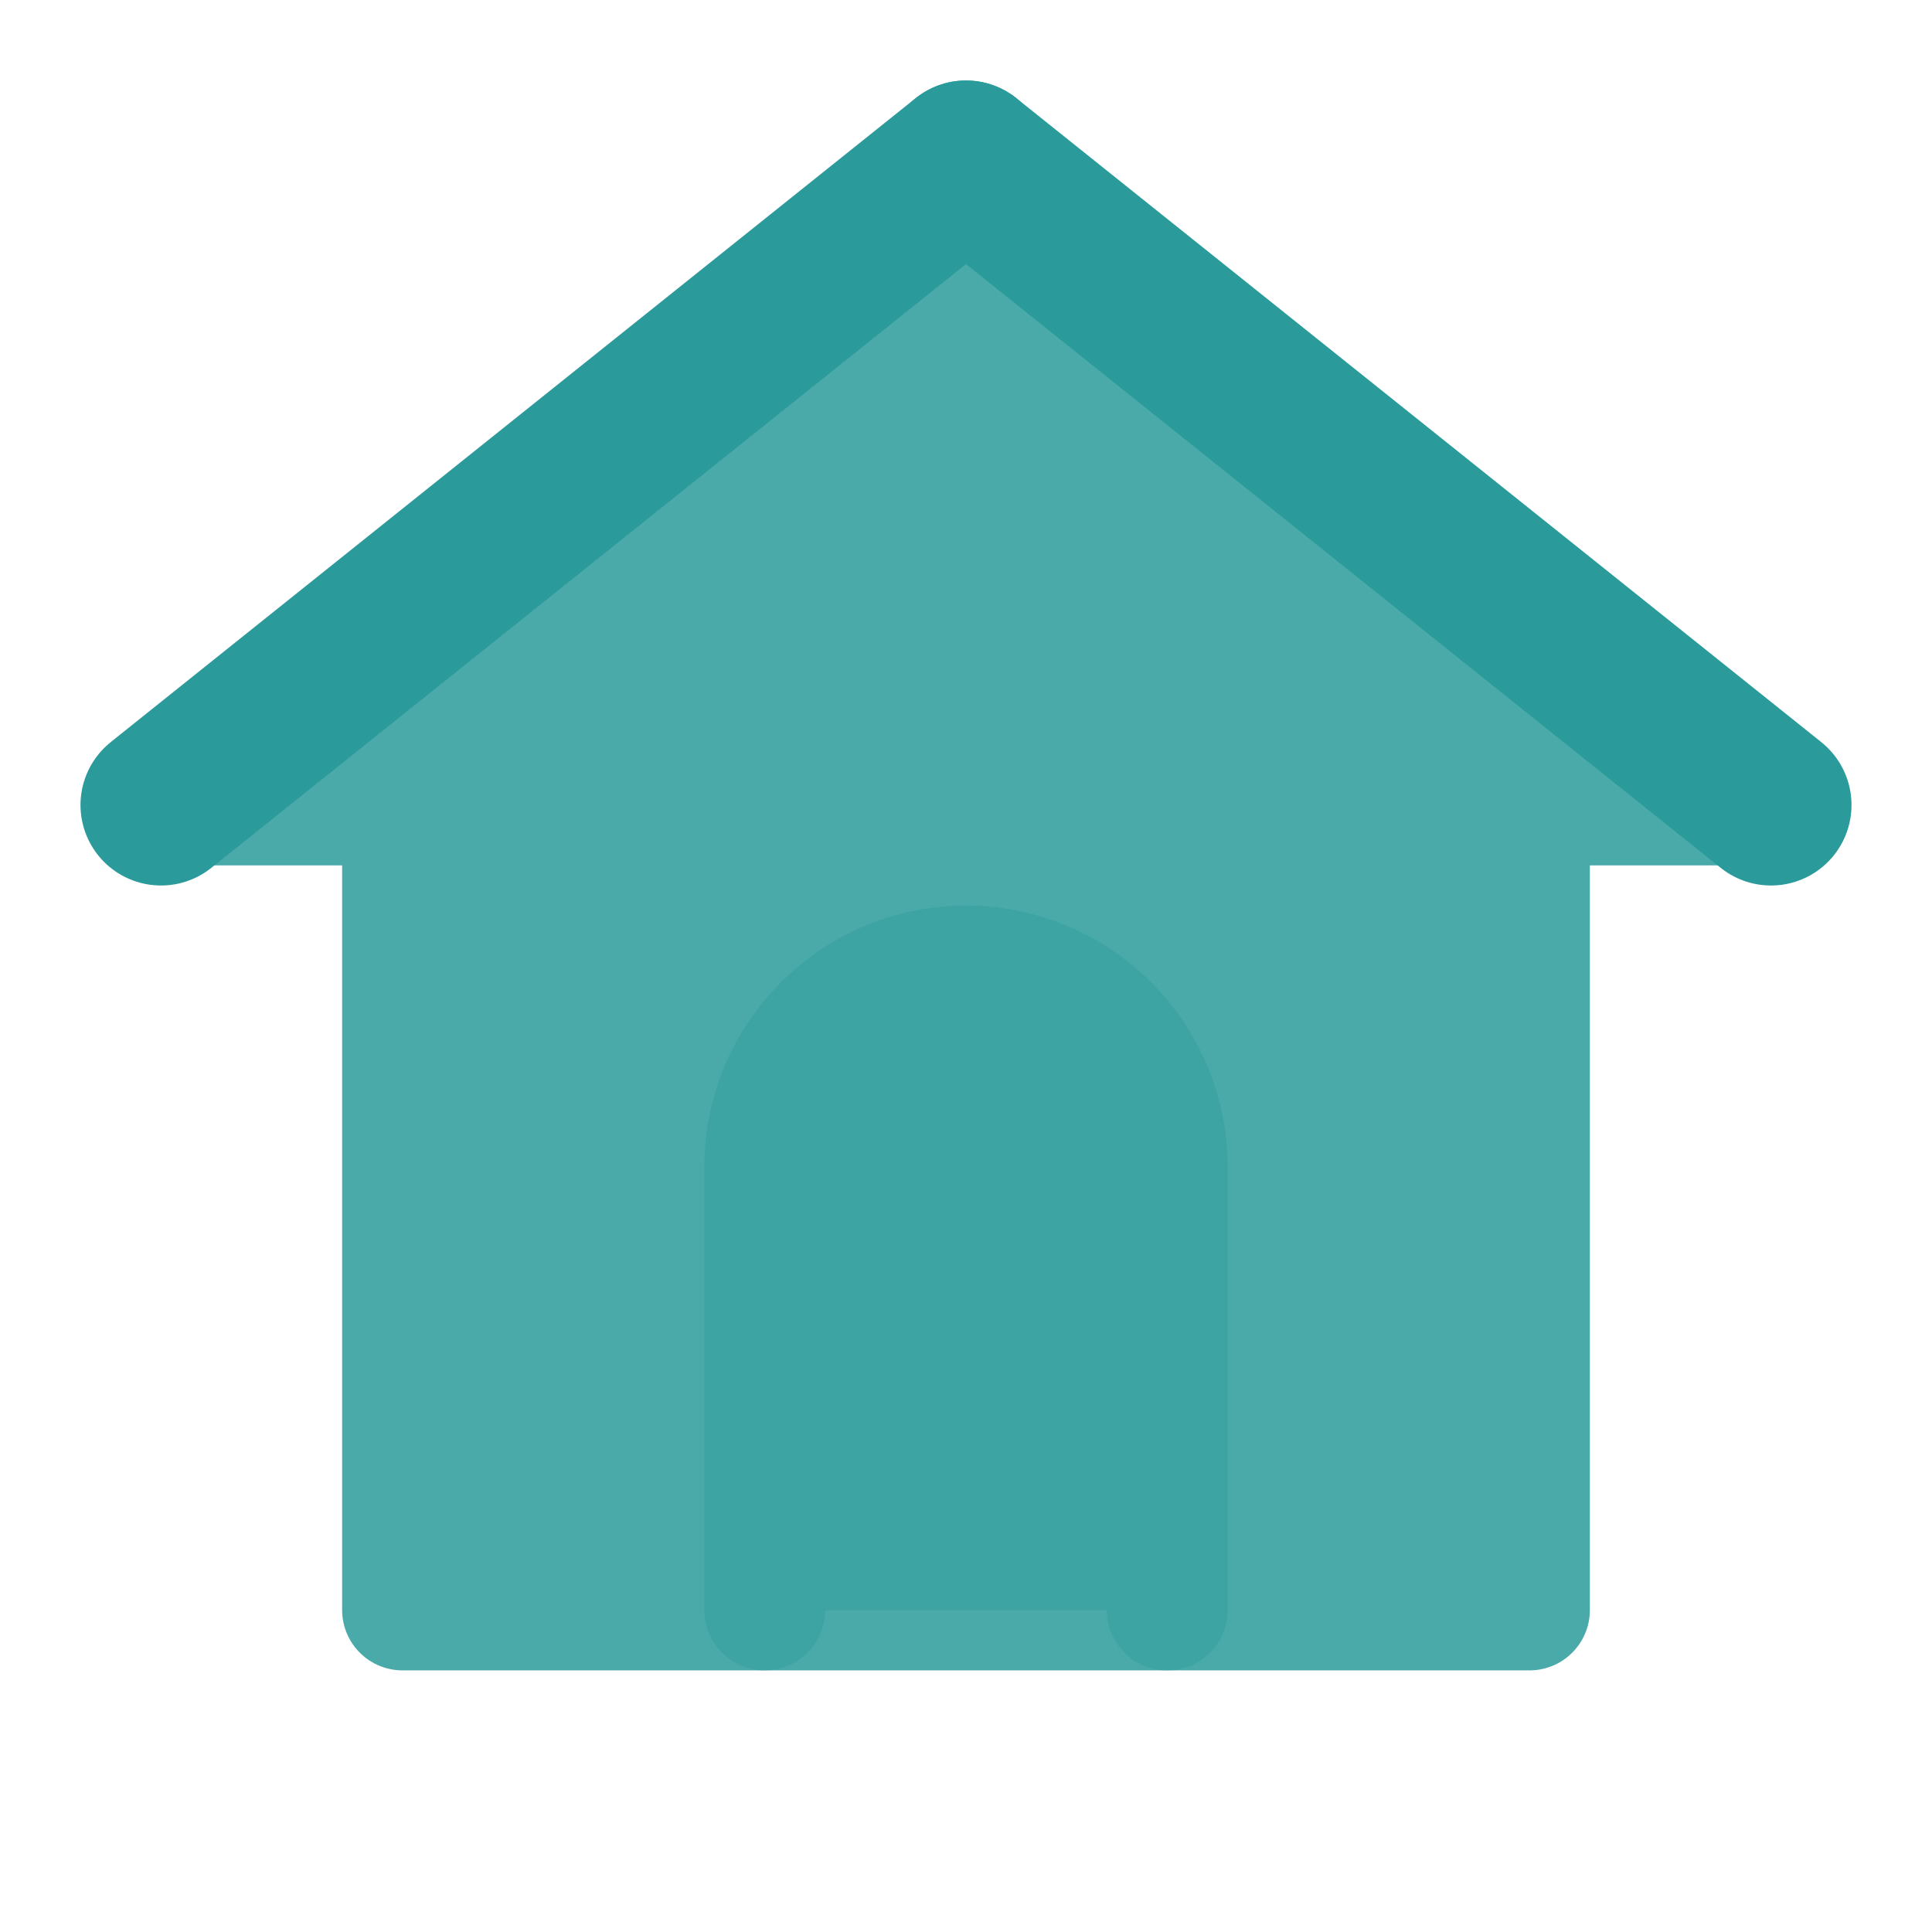
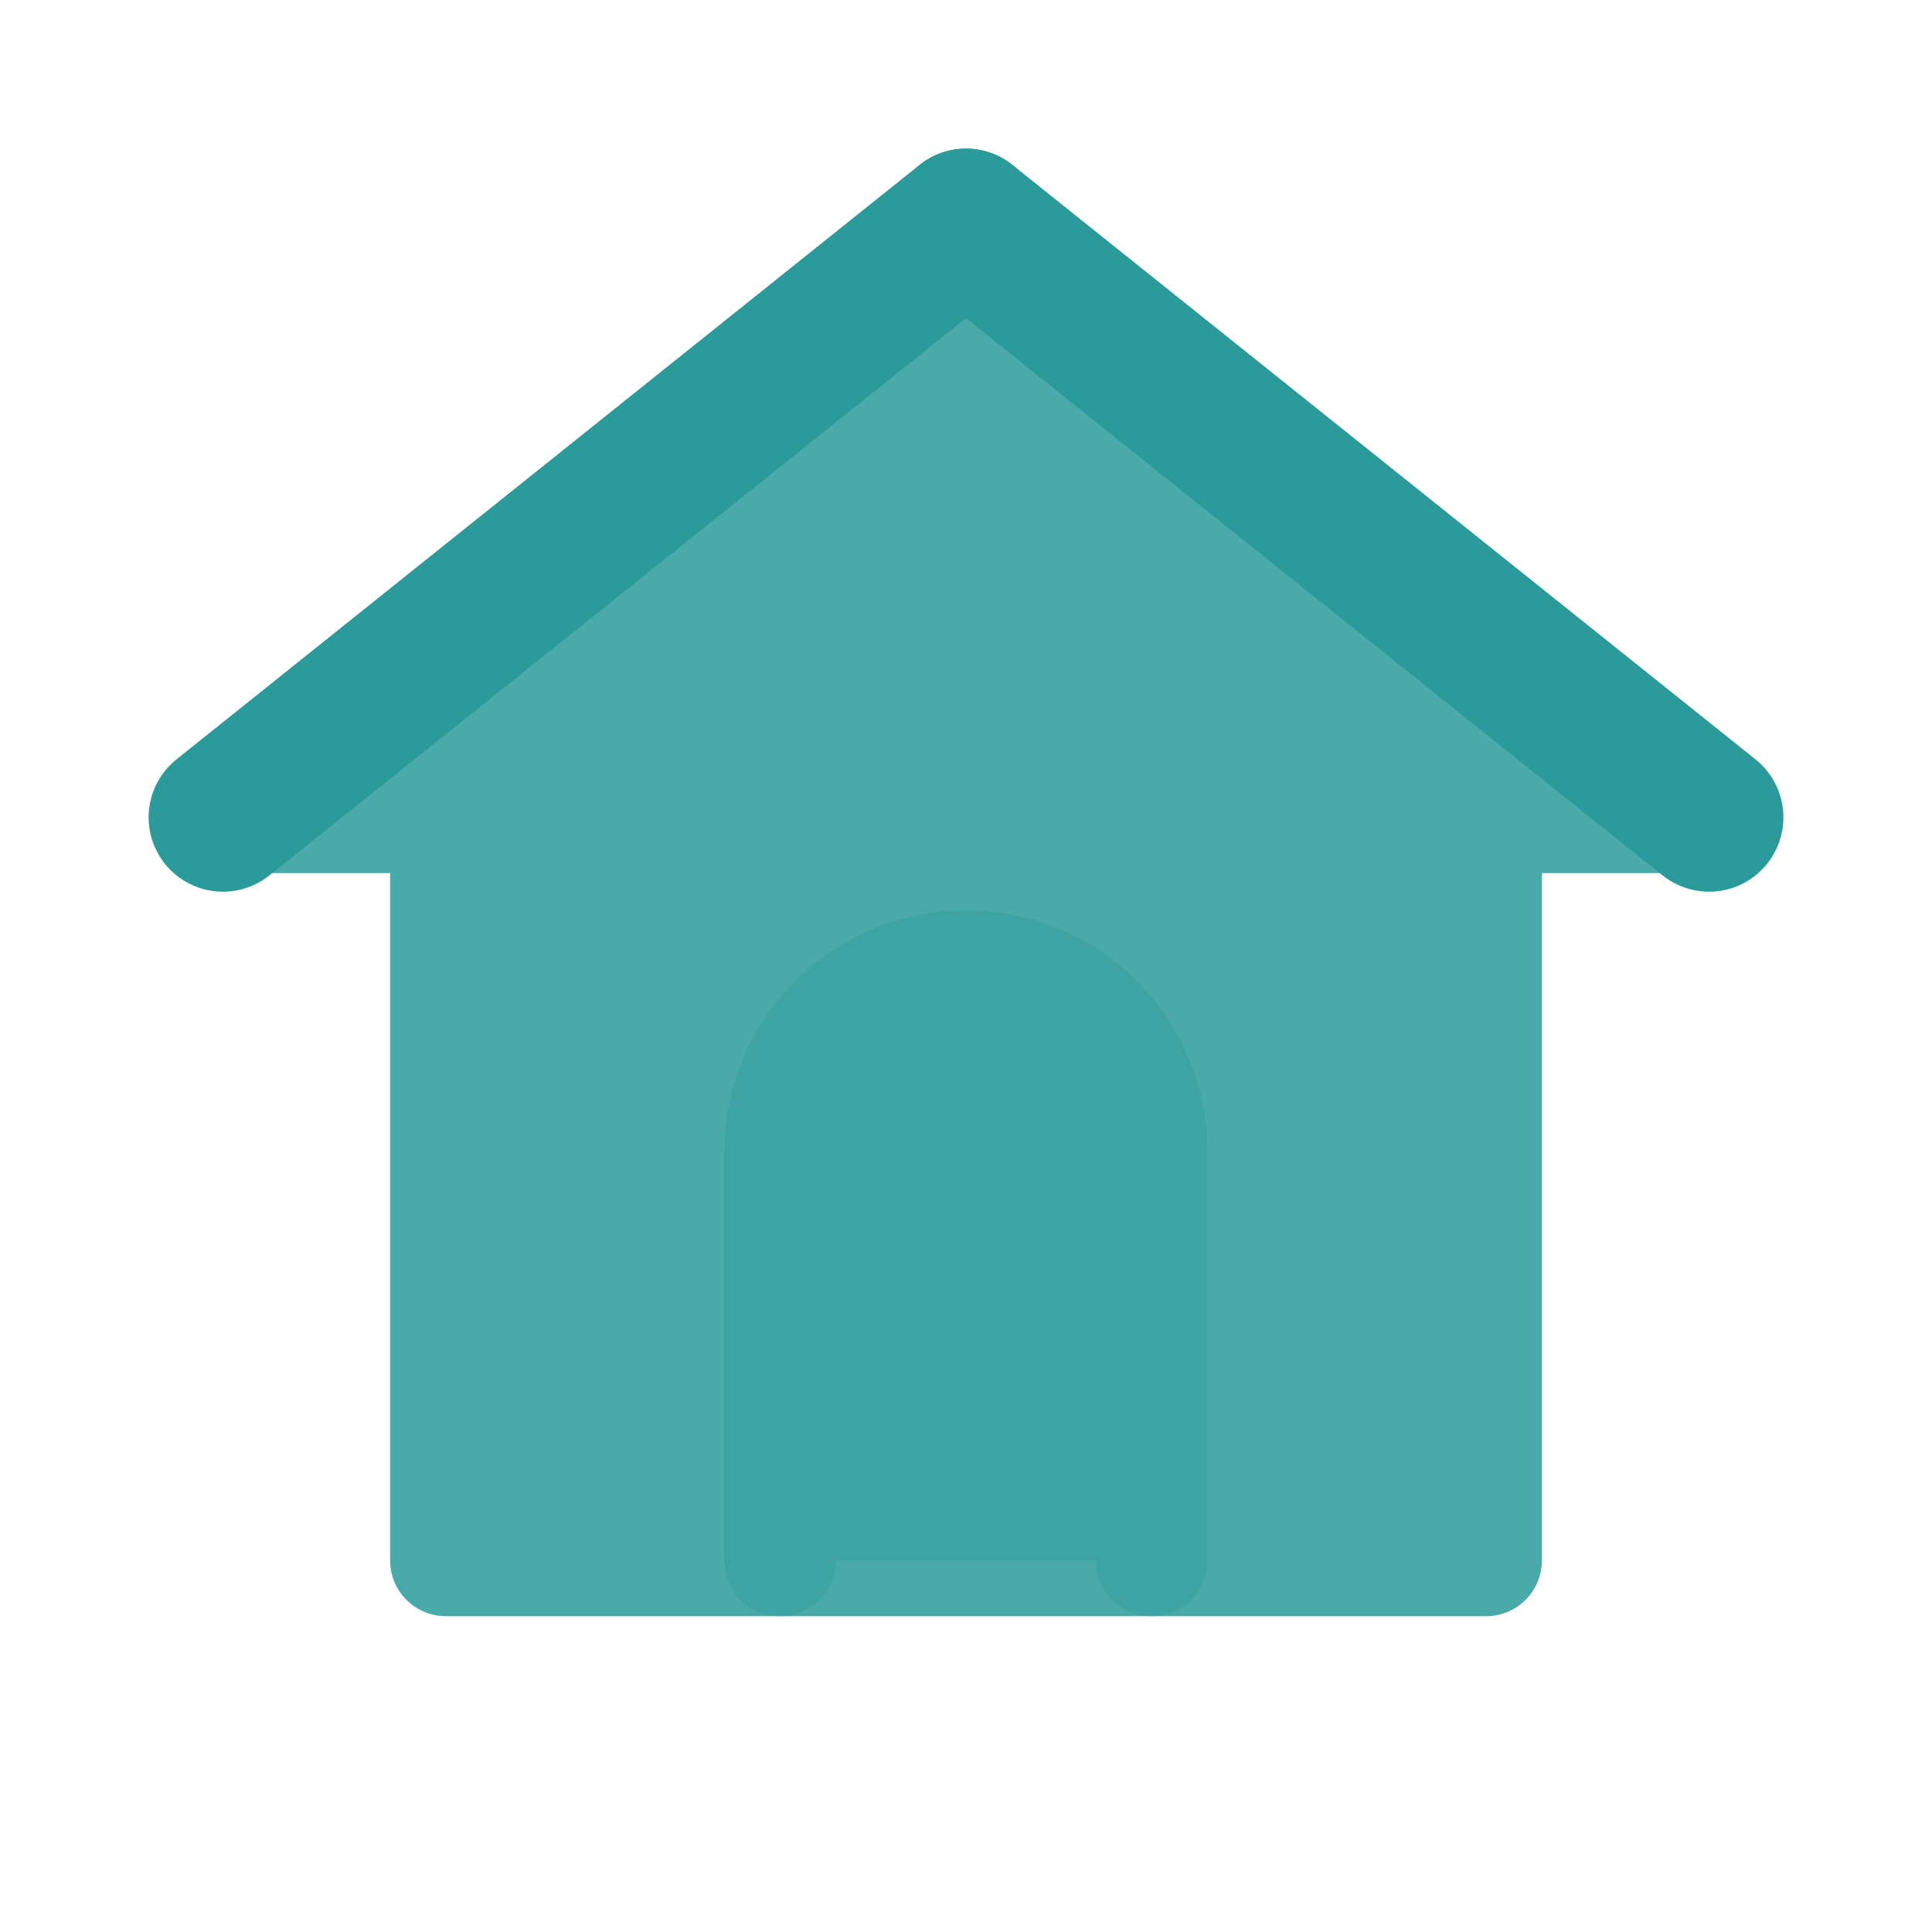
- <svg xmlns="http://www.w3.org/2000/svg" viewBox="0 0 24 24" fill="none">
-   <path d="M12 2L2 10h3v10h14V10h3L12 2z" fill="#2a9a9a" opacity="0.85" stroke="#2a9a9a" stroke-width="1.5" stroke-linejoin="round" />
-   <path d="M9.5 20v-5.5a2.5 2.5 0 0 1 5 0V20" fill="#2a9a9a" opacity="0.4" stroke="#2a9a9a" stroke-width="1.5" stroke-linecap="round" stroke-linejoin="round" />
-   <path d="M12 2L2 10" stroke="#2a9a9a" stroke-width="2" stroke-linecap="round" />
-   <path d="M12 2L22 10" stroke="#2a9a9a" stroke-width="2" stroke-linecap="round" />
+ <svg xmlns="http://www.w3.org/2000/svg" viewBox="-1 0 26 26" fill="none">
+   <path d="M12 3L2 11h3v10h14V11h3L12 3z" fill="#2a9a9a" opacity="0.85" stroke="#2a9a9a" stroke-width="1.5" stroke-linejoin="round" />
+   <path d="M9.5 21v-5.5a2.5 2.5 0 0 1 5 0V21" fill="#2a9a9a" opacity="0.4" stroke="#2a9a9a" stroke-width="1.5" stroke-linecap="round" stroke-linejoin="round" />
+   <path d="M12 3L2 11" stroke="#2a9a9a" stroke-width="2" stroke-linecap="round" />
+   <path d="M12 3L22 11" stroke="#2a9a9a" stroke-width="2" stroke-linecap="round" />
</svg>
